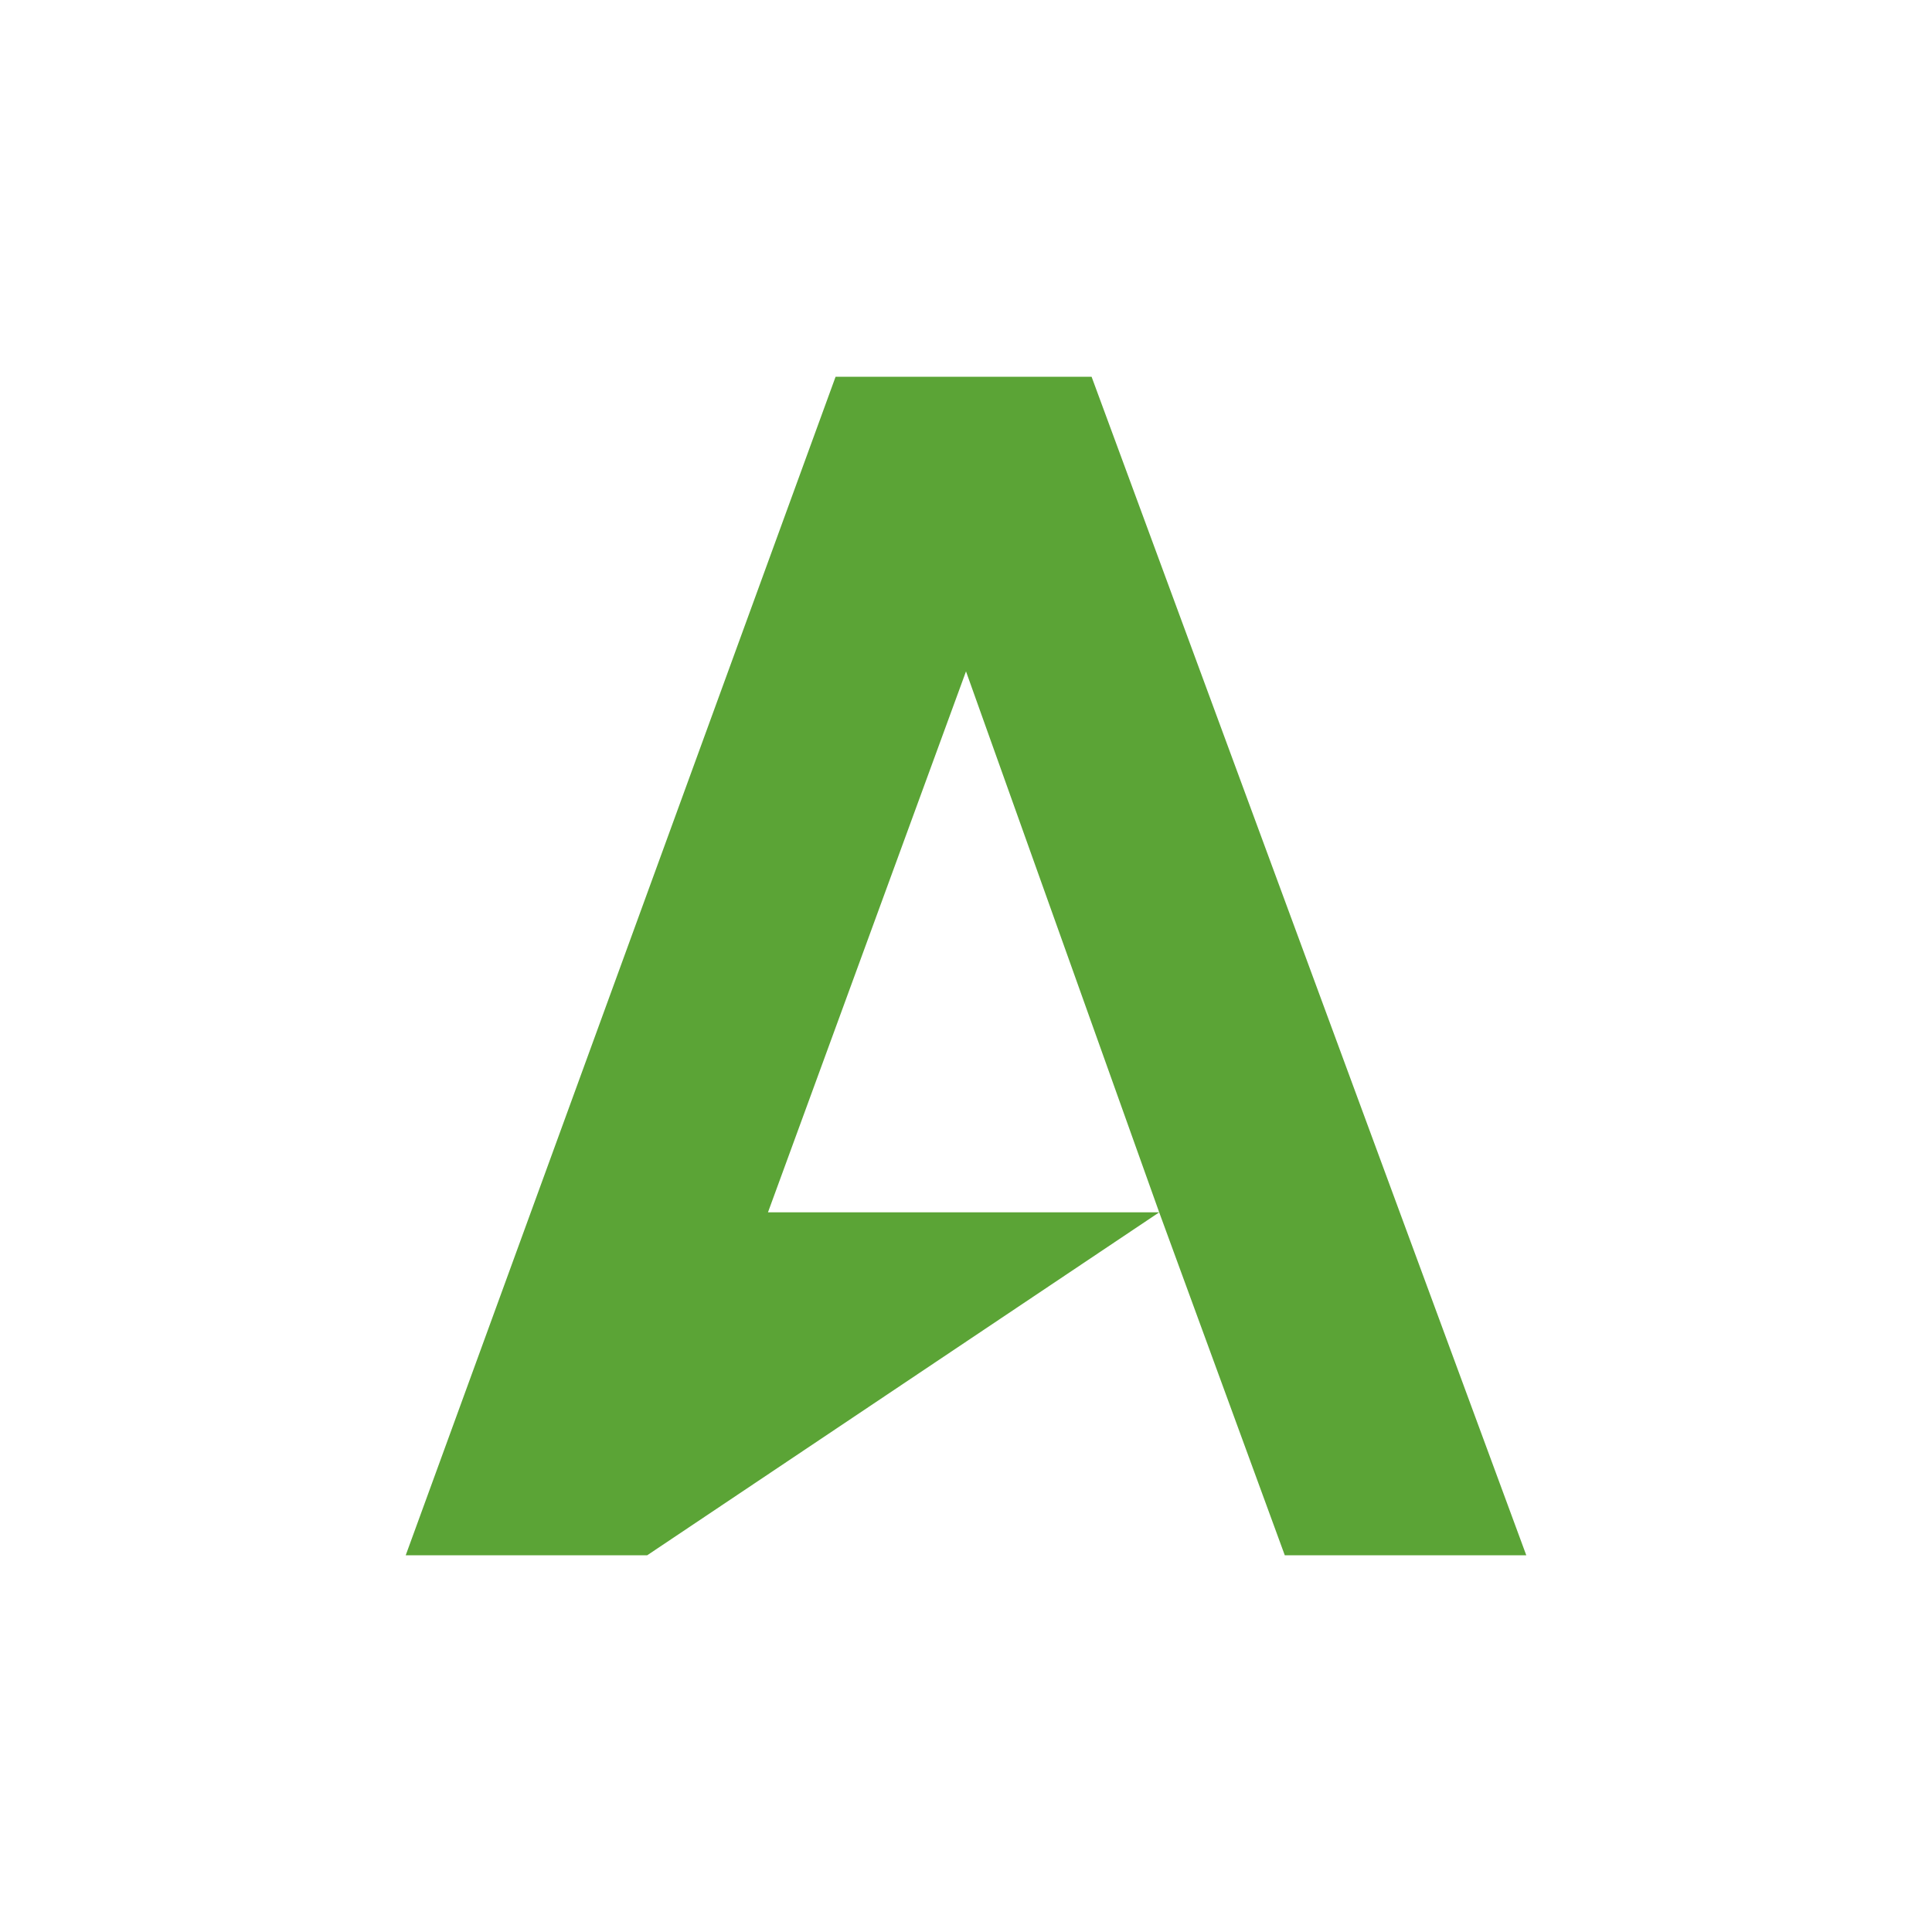
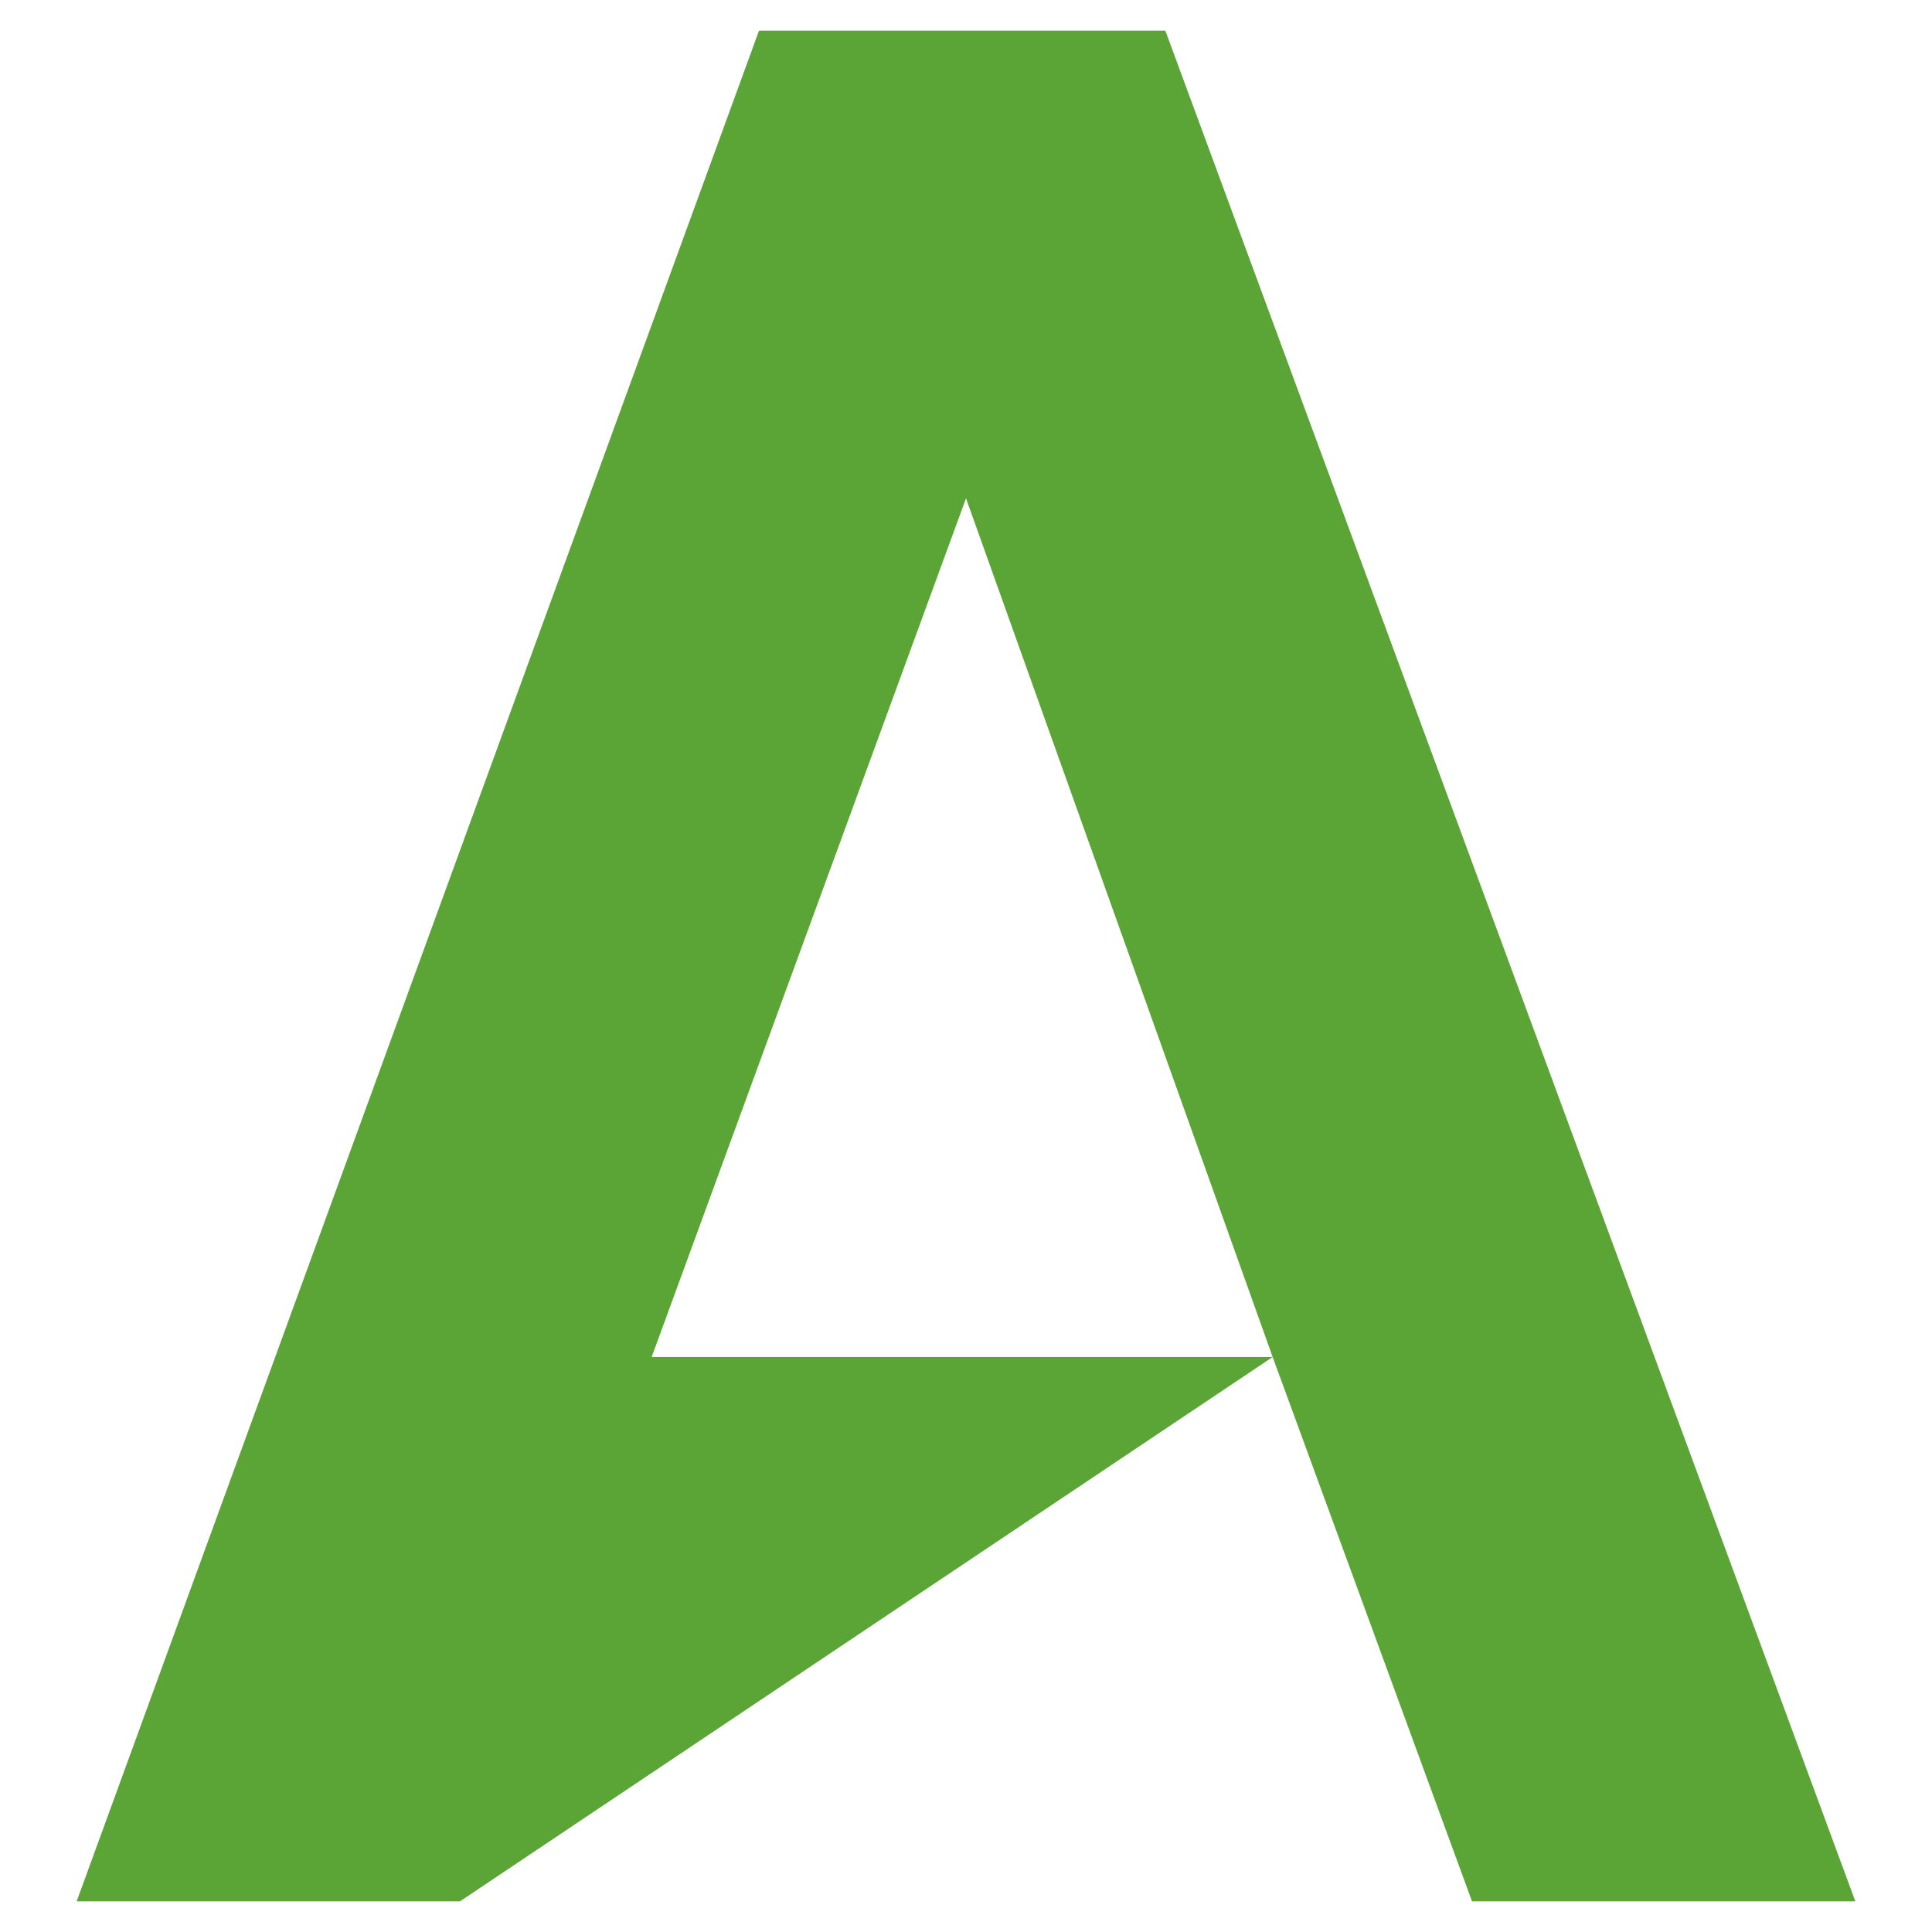
- <svg xmlns="http://www.w3.org/2000/svg" viewBox="0 0 200 200" width="200" height="200">
+ <svg xmlns="http://www.w3.org/2000/svg" viewBox="40 37 120 126" width="200" height="200">
  <path fill="#5BA436" fill-rule="evenodd" d="M86.5 39H113L158 161H133L120 125.5L67 161H42L86.5 39ZM100 69.5L79.5 125.5H120L100 69.5Z" />
</svg>
